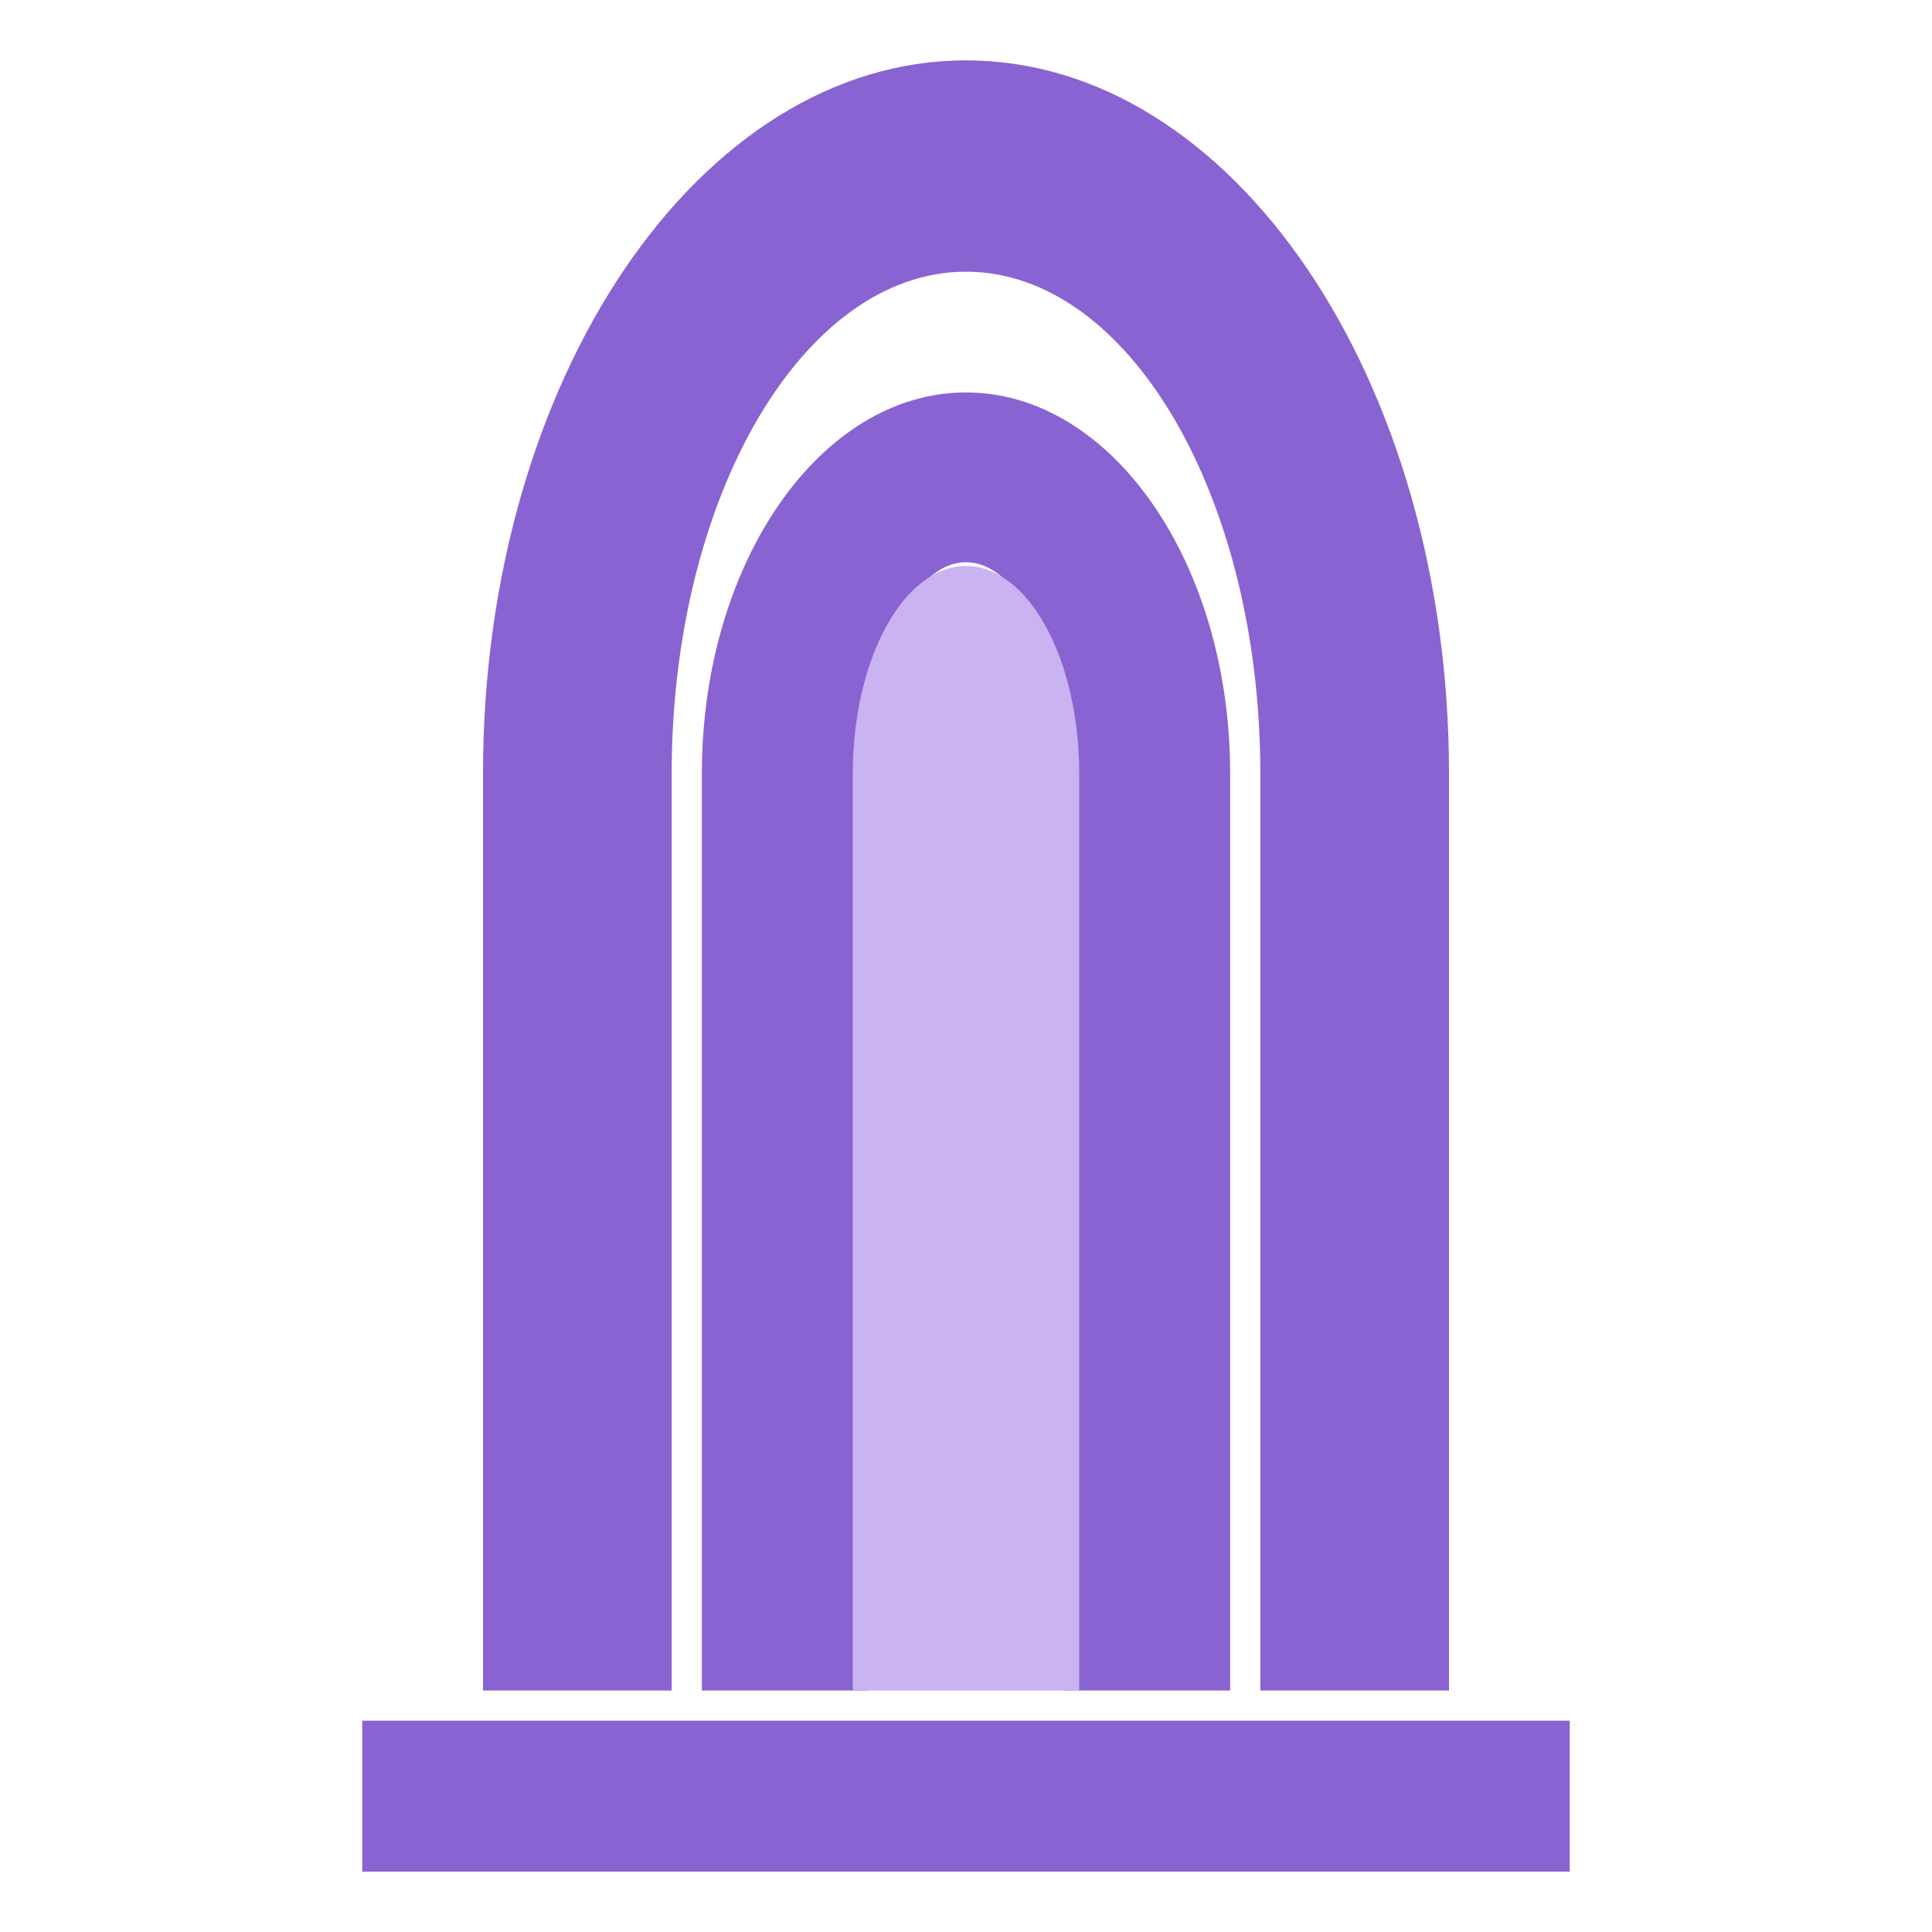
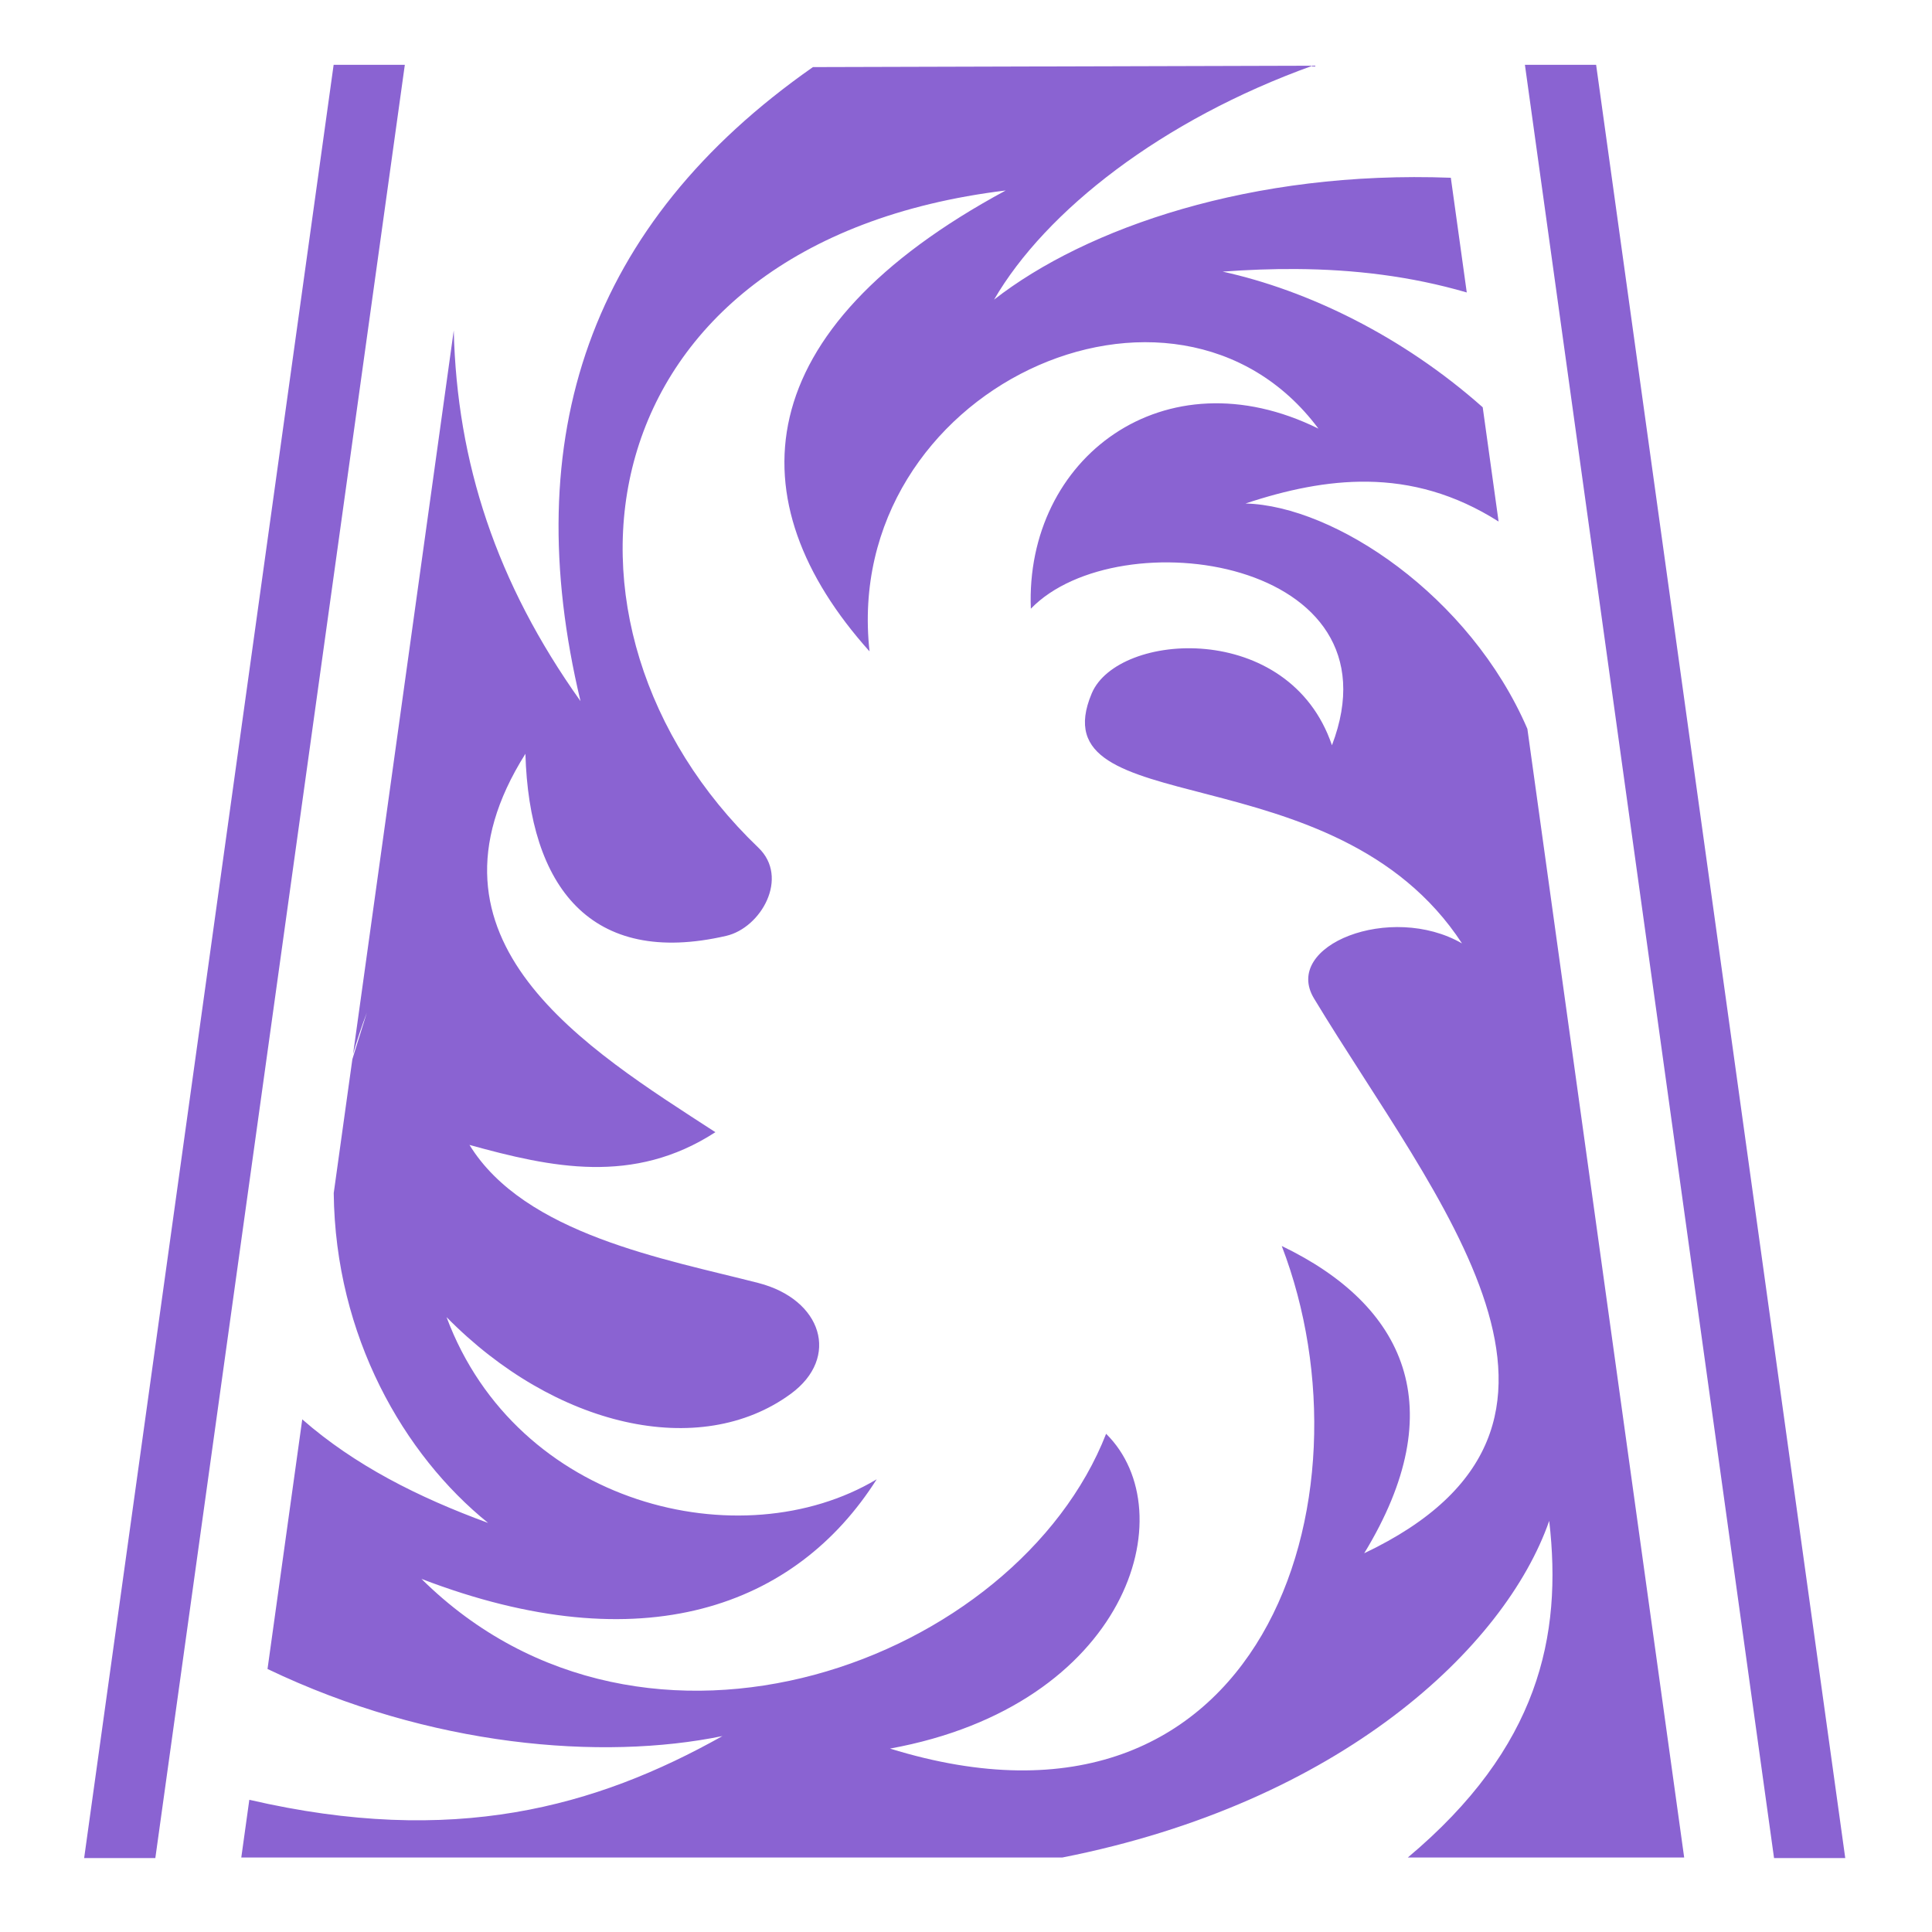
<svg xmlns="http://www.w3.org/2000/svg" viewBox="0 0 512 512" width="512" height="512">
-   <path fill="#8a63d2" d="M256 16c-70.7 0-128 84.6-128 189v243h50V205c0-73.4 34.9-133 78-133s78 59.6 78 133v243h50V205c0-104.4-57.3-189-128-189zm0 88c-38.6 0-70 45.2-70 101v243h44V205c0-30.9 11.7-56 26-56s26 25.1 26 56v243h44V205c0-55.8-31.4-101-70-101z" />
-   <path fill="#c9b3f0" d="M256 150c-16.5 0-30 24.6-30 55v243h60V205c0-30.4-13.5-55-30-55z" />
-   <path fill="#8a63d2" d="M96 456h320v40H96z" />
+   <path fill="#8a63d2" d="m88.418 17.17-66.12 475.242h18.866l66.12-475.242H88.42zm315.7 0 66.023 475.242h18.87L422.988 17.17h-18.87zm-56.26.24-132.422.37c-59.343 41.506-78.325 97.982-61.596 168.03-22.324-31.34-32.747-63.248-33.59-98.234l-26.684 191.78c1.05-3.64 2.25-7.31 3.653-11.012l-3.843 12.385-4.934 35.454c.41 37.954 18.614 69.416 40.91 87.406-18.52-6.774-35.355-15.287-49.25-27.445l-9.207 66.152c43.032 20.635 88.614 24.346 120.56 17.78-33.542 18.813-71.344 29.428-125.382 16.886l-2.13 15.3h217.568c73.664-14.515 117.318-55.617 129.045-89.216 3.54 30.568-2.754 60.093-37.473 89.215h73.242l-41.553-299.11c-15.226-35.307-51.106-59.122-74.695-59.718 10.876-3.615 21.615-5.918 32.305-5.78 11.61.15 23.16 3.2 34.76 10.56l-4.207-30.278c-21.365-18.958-46.472-31.023-68.92-35.954 6.54-.477 13.043-.73 19.513-.685 15.23.104 30.273 1.868 45.18 6.21l-4.224-30.398C331.8 45.105 287.813 60.384 263.44 79.407c13.68-23.55 44.533-47.68 84.417-61.998zm-81.323 33.065c-68.785 37.085-71.87 82.26-36.1 122.146-7.626-69.52 80.94-110.016 118.96-59.032-40.867-20.17-77.79 7.84-76.21 47.723 23.234-23.997 98.678-13.267 79.795 36.19-11.3-33.297-56.74-30.094-63.648-13.77-14.75 34.866 64.34 14.582 98.117 66.284-18.85-10.875-47.74.482-39.22 14.59 32.28 53.45 84.53 113.185 13.3 147.025 23.57-38.677 10.786-65.734-21.85-81.43 25.644 66.744-5.1 163.717-103.81 133.19 62.83-11.442 78.355-62.576 57.263-83.425-23.617 60.37-122.14 97.174-181.444 38.453 58.693 22.535 99.285 7.31 120.644-26.39-35.89 21.435-95.375 6.933-113.994-42.977 28.694 29.187 67.102 37.963 91.195 20.356 13.217-9.658 8.303-25.06-8.55-29.402-24.53-6.32-61.988-12.852-76.563-36.588 21.722 6.003 43.444 10.698 65.166-3.375-33.985-22.07-81.546-50.75-50.348-100.278 1.008 35.15 17.23 56.557 53.197 48.254 9.285-2.142 16.8-15.472 8.55-23.373-61.138-58.54-47.58-160.406 65.548-174.168z" />
</svg>
